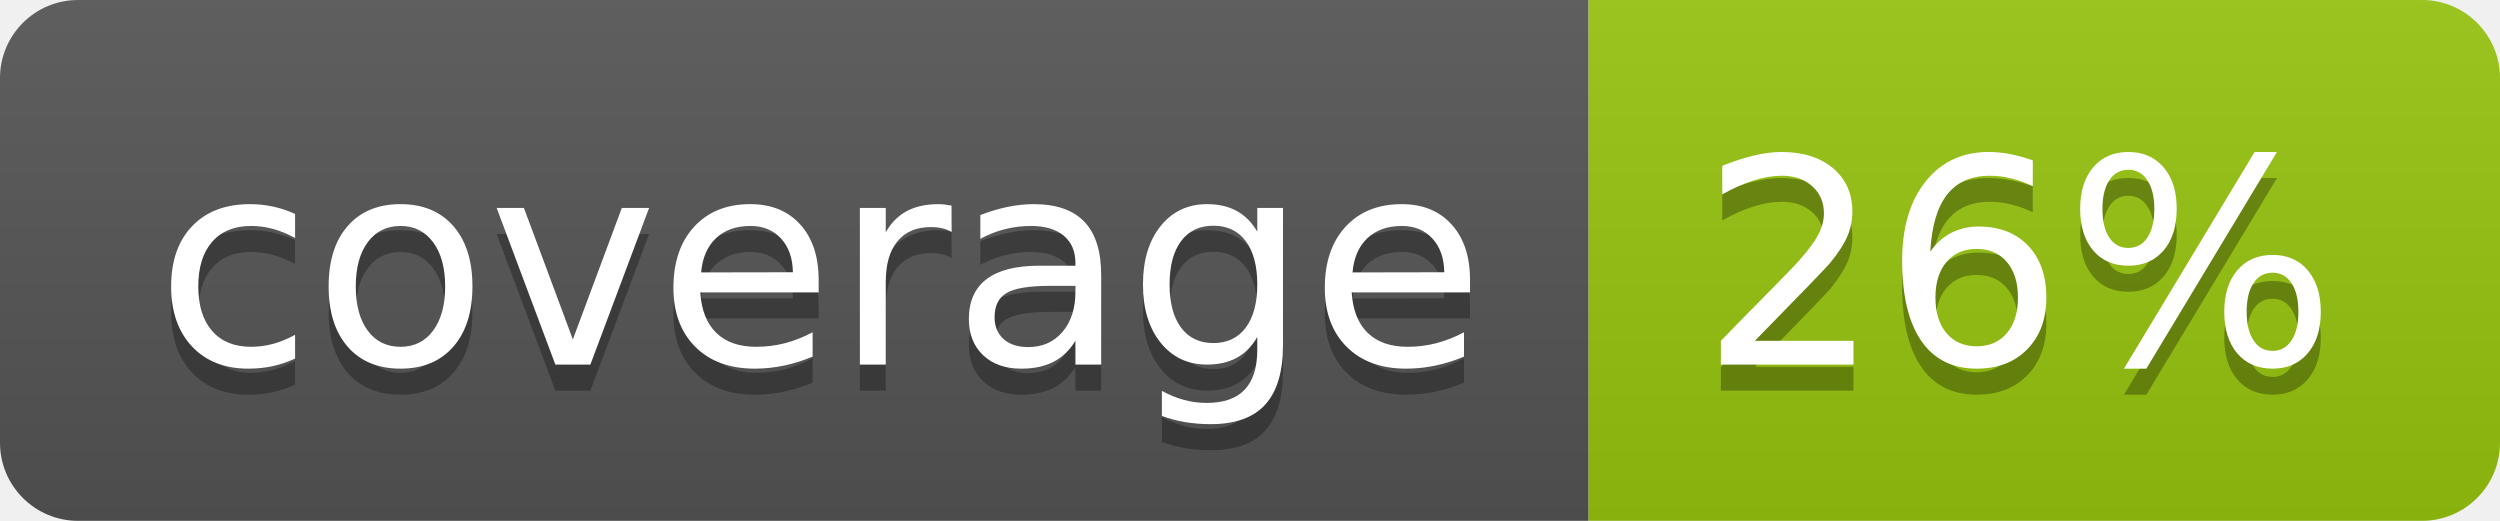
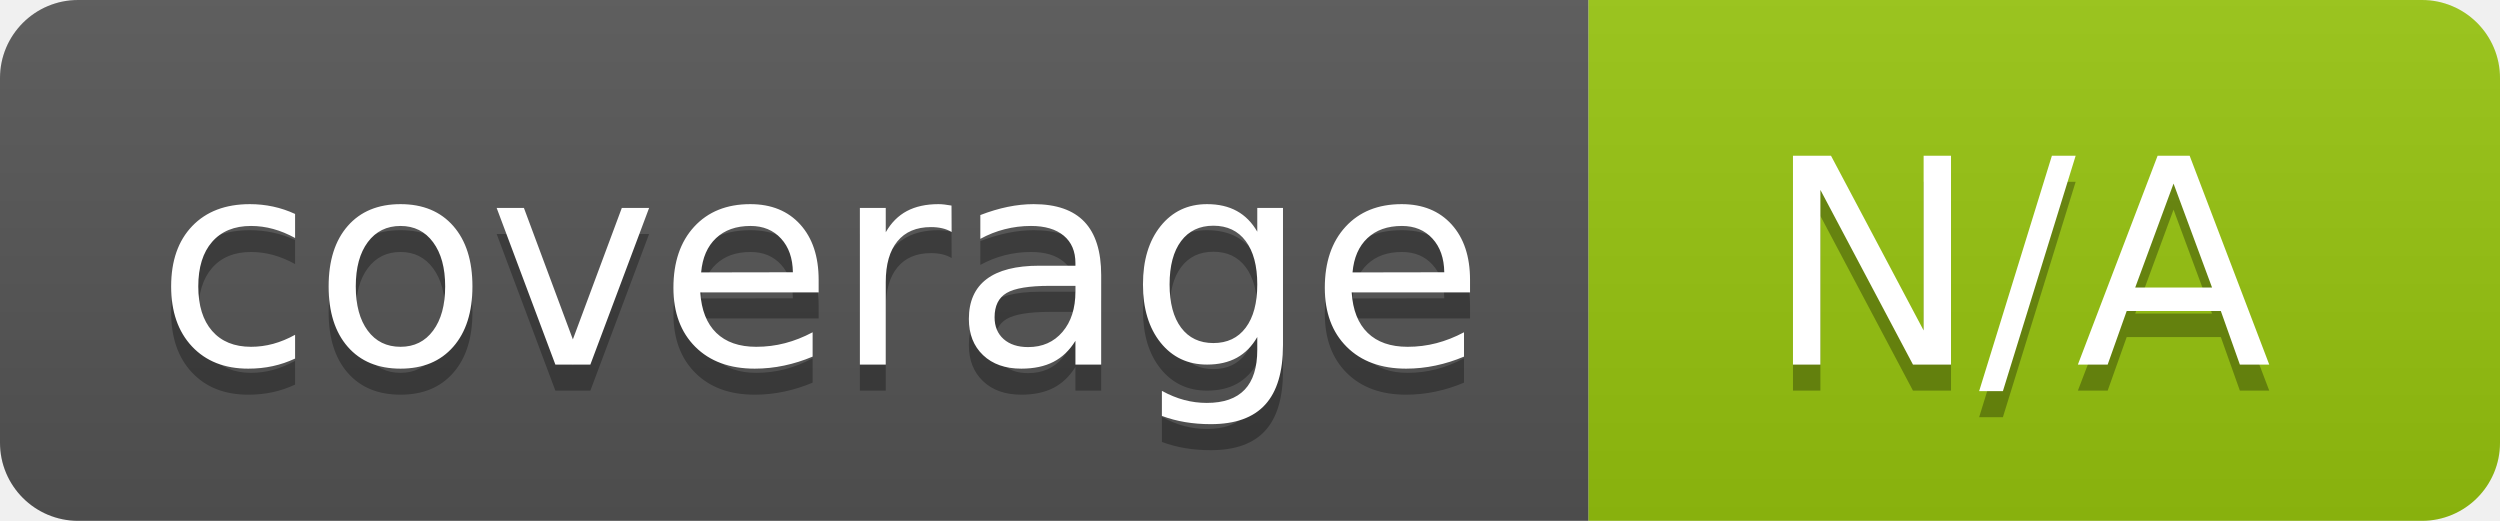
<svg xmlns="http://www.w3.org/2000/svg" width="96" height="20">
  <linearGradient id="b" x2="0" y2="100%">
    <stop offset="0" stop-color="#bbb" stop-opacity=".1" />
    <stop offset="1" stop-opacity=".1" />
  </linearGradient>
  <clipPath id="a">
    <rect width="96" height="20" rx="3" fill="#fff" />
  </clipPath>
  <g clip-path="url(#a)">
    <path fill="#555" d="M0 0h61v20H0z" />
    <path fill="#97C50F" d="M61 0h35v20H61z" />
    <path fill="url(#b)" d="M0 0h96v20H0z" />
  </g>
  <g fill="#fff" text-anchor="middle" font-family="DejaVu Sans,Verdana,Geneva,sans-serif" font-size="110">
    <text x="315" y="150" fill="#010101" fill-opacity=".3" transform="scale(.1)" textLength="510">coverage</text>
    <text x="315" y="140" transform="scale(.1)" textLength="510">coverage</text>
-     <text x="775" y="150" fill="#010101" fill-opacity=".3" transform="scale(.1)" textLength="250">26%</text>
-     <text x="775" y="140" transform="scale(.1)" textLength="250">26%</text>
+     <text x="775" y="150" fill="#010101" fill-opacity=".3" transform="scale(.1)" textLength="250">N/A</text>
+     <text x="775" y="140" transform="scale(.1)" textLength="250">N/A</text>
  </g>
</svg>
